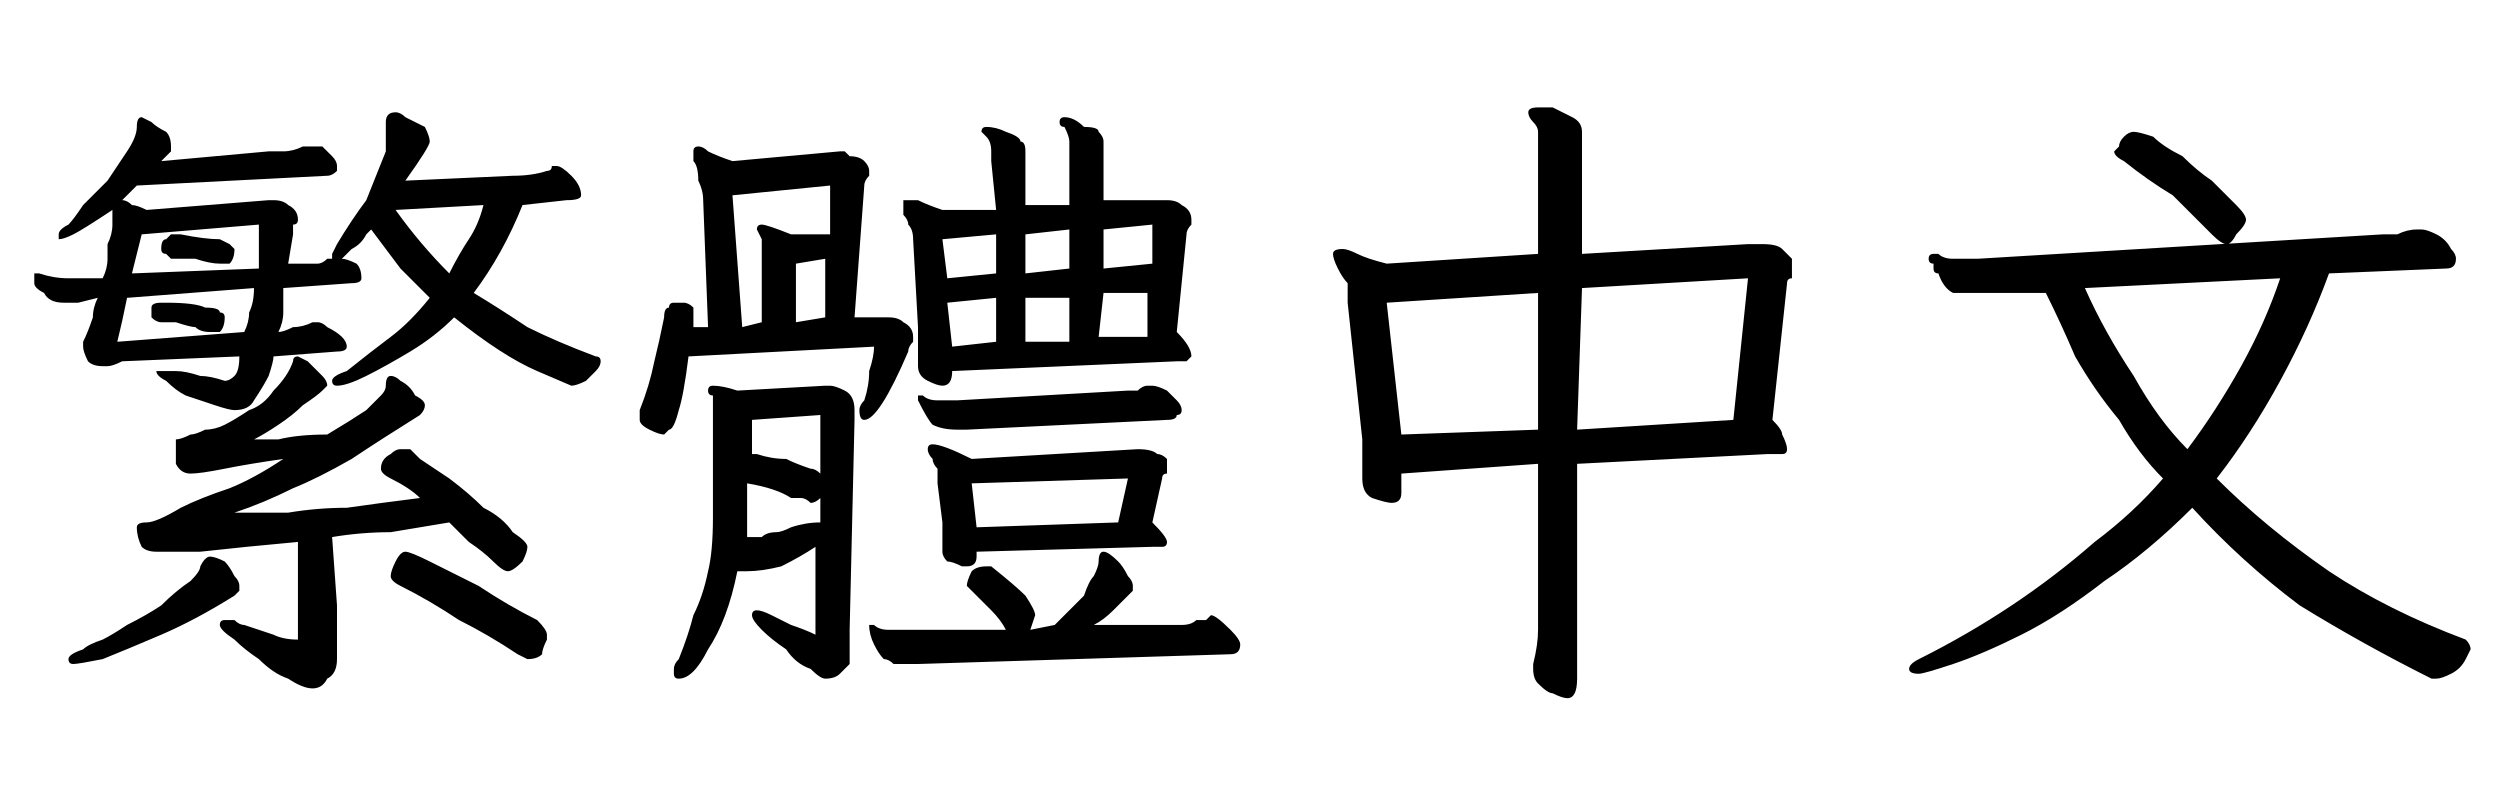
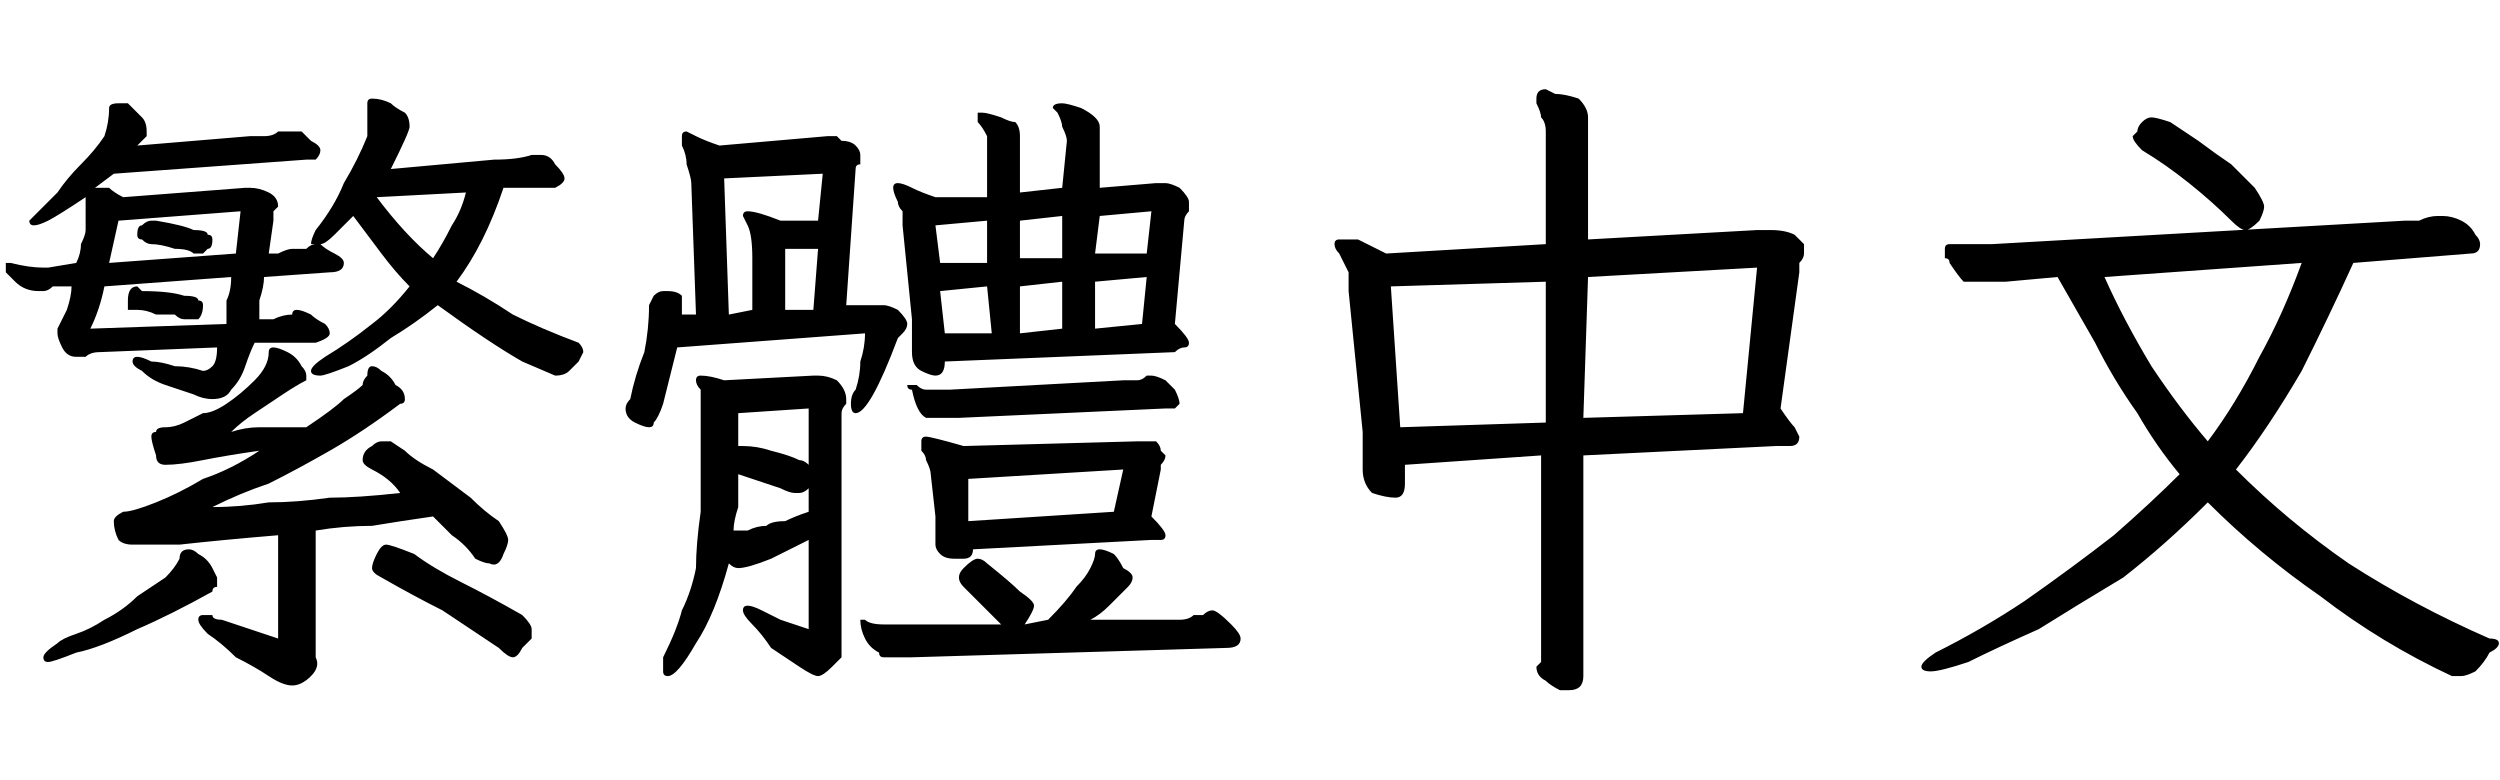
- <svg xmlns="http://www.w3.org/2000/svg" viewBox="0 -128 512 166" width="4.01em" height="1.3em" fill="currentColor">
-   <path d="m56-55q0 1-1 4q-1 2-3 5q-1 2-4 2q-1 0-4-1q-3-1-6-2q-2-1-4-3q-2-1-2-2q0 0 1 0q1 0 3 0q2 0 5 1q2 0 5 1q1 0 2-1q1-1 1-4l-24 1q-2 1-3 1q-1 0-1 0q-2 0-3-1q-1-2-1-3q0-1 0-1q1-2 2-5q0-2 1-4l-4 1q-1 0-1 0q-1 0-2 0q-3 0-4-2q-2-1-2-2q0-1 0-1q0-1 0-1q1 0 1 0q3 1 6 1l1 0l6 0q1-2 1-4q0-2 0-3q1-2 1-4q0-1 0-2q0 0 0-1q-6 4-8 5q-2 1-3 1q0 0 0-1q0-1 2-2q1-1 3-4q2-2 5-5q2-3 4-6q2-3 2-5q0-2 1-2q0 0 2 1q1 1 3 2q1 1 1 3q0 0 0 1l-2 2l22-2q1 0 3 0q2 0 4-1q1 0 1 0q1 0 3 0q1 1 2 2q1 1 1 2q0 1 0 1q-1 1-2 1l-39 2l-3 3q1 0 2 1q1 0 3 1l25-2l1 0q2 0 3 1q2 1 2 3q0 1-1 1q0 1 0 2l-1 6l3 0q1 0 3 0q1 0 2-1q1 0 1 0q0 0 0-1q0 0 1-2q3-5 6-9q2-5 4-10q0-1 0-2q0-1 0-2l0-2q0-2 2-2q1 0 2 1q2 1 4 2q1 2 1 3q0 1-5 8l22-1q4 0 7-1q1 0 1-1q0 0 1 0q1 0 3 2q2 2 2 4q0 1-3 1l-9 1q-4 10-10 18q5 3 11 7q6 3 14 6q1 0 1 1q0 1-1 2q-1 1-2 2q-2 1-3 1q0 0-7-3q-7-3-17-11q-4 4-9 7q-5 3-9 5q-4 2-6 2q-1 0-1-1q0-1 3-2q5-4 9-7q4-3 8-8q-3-3-6-6q-3-4-6-8q0 0-1 1q-1 2-3 3q-1 1-2 2q1 0 3 1q1 1 1 3q0 1-2 1l-14 1q0 2 0 5q0 2-1 4q1 0 3-1q2 0 4-1q0 0 1 0q1 0 2 1q2 1 3 2q1 1 1 2q0 1-2 1zm25-30q5 7 11 13q2-4 4-7q2-3 3-7zm-28 3l-24 2l-2 8l26-1zm-16 2q5 1 8 1q2 1 2 1q1 1 1 1q0 2-1 3q-1 0-1 0q-1 0-1 0q-2 0-5-1q-2 0-5 0q-1-1-1-1q-1 0-1-1q0-2 1-2q1-1 1-1zm-11 13q-1 5-2 9l26-2q1-2 1-4q1-2 1-5zm18 7q0 0-1 0q-2 0-3-1q-1 0-4-1q-2 0-3 0q-1 0-2-1q0 0 0-1q0 0 0-1q0-1 2-1q0 0 0 0q1 0 1 0q6 0 8 1q3 0 3 1q1 0 1 1q0 2-1 3q-1 0-1 0zm25 67q0 3-2 4q-1 2-3 2q-2 0-5-2q-3-1-6-4q-3-2-5-4q-3-2-3-3q0-1 1-1q1 0 2 0q1 1 2 1q3 1 6 2q2 1 5 1l0-20q-11 1-20 2q-8 0-9 0q-2 0-3-1q-1-2-1-4q0-1 2-1q2 0 7-3q4-2 10-4q5-2 11-6q-7 1-12 2q-5 1-7 1q-2 0-3-2q0-2 0-4q0-1 0-1q1 0 3-1q1 0 3-1q2 0 4-1q2-1 5-3q3-1 5-4q3-3 4-6q0-1 1-1q0 0 2 1q2 2 3 3q1 1 1 2q0 0-1 1q-1 1-4 3q-2 2-5 4q-3 2-5 3q2 0 5 0q4-1 10-1q5-3 8-5q2-2 3-3q1-1 1-2q0-2 1-2q1 0 2 1q2 1 3 3q2 1 2 2q0 1-1 2q-8 5-14 9q-7 4-12 6q-6 3-12 5q6 0 11 0q6-1 12-1q7-1 15-2q-2-2-6-4q-2-1-2-2q0-2 2-3q1-1 2-1q1 0 1 0q1 0 1 0q0 0 2 2q3 2 6 4q4 3 7 6q4 2 6 5q3 2 3 3q0 1-1 3q-2 2-3 2q-1 0-3-2q-2-2-5-4q-2-2-4-4q-6 1-12 2q-6 0-12 1l1 14l0 7q0 2 0 3q0 0 0 1zm39 0q0 0-2-1q-6-4-12-7q-6-4-12-7q-2-1-2-2q0-1 1-3q1-2 2-2q1 0 5 2q4 2 10 5q6 4 12 7q2 2 2 3q0 0 0 1q-1 2-1 3q-1 1-3 1zm-60-13q-8 5-15 8q-7 3-12 5q-5 1-6 1q-1 0-1-1q0-1 3-2q1-1 4-2q2-1 5-3q4-2 7-4q3-3 6-5q2-2 2-3q1-2 2-2q1 0 3 1q1 1 2 3q1 1 1 2q0 1 0 1q-1 1-1 1zm147-46l0 0q0 3-2 3q-1 0-3-1q-2-1-2-3l0-1q0-1 0-2q0-1 0-2q0-1 0-1q0-1 0-2l-1-18q0-2-1-3q0-1-1-2q0-2 0-3q0 0 1 0q0 0 2 0q2 1 5 2l11 0l-1-10q0-1 0-2q0-2-1-3q-1-1-1-1q0-1 1-1q2 0 4 1q3 1 3 2q1 0 1 2l0 11l9 0l0-10q0-1 0-3q0-1-1-3q-1 0-1-1q0-1 1-1q2 0 4 2q3 0 3 1q1 1 1 2l0 12l12 0l1 0q2 0 3 1q2 1 2 3q0 0 0 1q-1 1-1 2l-2 20q3 3 3 5q0 0-1 1q-1 0-2 0zm-54-3q-1 8-2 11q-1 4-2 4q-1 1-1 1q-1 0-3-1q-2-1-2-2q0-1 0-2q2-5 3-10q1-4 2-9q0-2 1-2q0-1 1-1q1 0 1 0q0 0 1 0q1 0 2 1q0 0 0 2q0 0 0 0q0 1 0 1l0 1l3 0l-1-26q0-2-1-4q0-3-1-4q0-1 0-1q0-1 0-1q0-1 1-1q1 0 2 1q2 1 5 2l22-2q0 0 0 0q1 0 1 0q0 0 1 1q2 0 3 1q1 1 1 2q0 1 0 1q-1 1-1 2l-2 27l7 0l0 0q2 0 3 1q2 1 2 3q0 1 0 1q-1 1-1 2q-6 14-9 14q-1 0-1-2q0-1 1-2q1-3 1-6q1-3 1-5zm15-18q0-4 0-6q-1-2-1-2q0-1 1-1q1 0 6 2l8 0l0-10l-20 2l2 27l4-1zm80-9l-10 1l0 8l10-1zm-17 1l-9 1l0 8l9-1zm-15 1l-11 1l1 8l10-1zm-35 5l-6 1l0 12l6-1zm66 7l-9 0l-1 9l10 0zm-16 1l-9 0l0 9l9 0zm-15 0l-10 1l1 9l9-1zm-32 77q-1 1-3 1q-1 0-3-2q-3-1-5-4q-3-2-5-4q-2-2-2-3q0-1 1-1q1 0 3 1q2 1 4 2q3 1 5 2l0-18q-3 2-7 4q-4 1-7 1q-1 0-2 0q-2 10-6 16q-3 6-6 6q-1 0-1-1q0 0 0-1q0-1 1-2q2-5 3-9q2-4 3-9q1-4 1-11q0-6 0-14q0-4 0-7q0-2 0-4q-1 0-1-1q0-1 1-1q2 0 5 1l18-1l1 0q1 0 3 1q2 1 2 4q0 0 0 1q0 1 0 1l-1 43q0 1 0 2q0 1 0 2q0 1 0 3q-1 1-2 2zm26-50l-2 0q-3 0-5-1q-1-1-3-5q0 0 0-1q0 0 0 0q0 0 1 0q1 1 3 1q1 0 3 0l1 0l35-2q1 0 2 0q1-1 2-1q1 0 1 0q0 0 0 0q1 0 3 1q1 1 2 2q1 1 1 2q0 1-1 1q0 1-2 1zm-30-3l-14 1q0 2 0 3q0 2 0 4q0 0 0 0q0 0 1 0q3 1 6 1q2 1 5 2q1 0 2 1zm32 28l0 1q0 2-2 2q0 0-1 0q-2-1-3-1q-1-1-1-2q0 0 0-1q0 0 0 0q0-1 0-2q0-1 0-1l0-2l-1-8q0-1 0-3q-1-1-1-2q-1-1-1-2q0-1 1-1q2 0 8 3l34-2q3 0 4 1q1 0 2 1q0 1 0 1q0 1 0 2q-1 0-1 1l-2 9q3 3 3 4q0 1-1 1q-1 0-2 0zm31-15l-32 1l1 9l29-1zm-78 12l0 0q1 0 3 0q1-1 3-1q1 0 3-1q3-1 6-1l0-5q-1 1-2 1q-1-1-2-1q0 0-2 0q-3-2-9-3q0 3 0 6q0 3 0 5zm35 26l-2 0q-2 0-3 0q-1-1-2-1q-1-1-2-3q-1-2-1-4q0 0 0 0q1 0 1 0q1 1 3 1q3 0 4 0l20 0q-1-2-3-4q-2-2-4-4q-1-1-1-1q0-1 1-3q1-1 3-1q1 0 1 0q5 4 7 6q2 3 2 4q0 0-1 3l5-1q4-4 6-6q1-3 2-4q1-2 1-3q0-2 1-2q1 0 3 2q1 1 2 3q1 1 1 2q0 1 0 1q-2 2-4 4q-2 2-4 3l18 0q2 0 3-1q1 0 2 0q1-1 1-1q1 0 4 3q2 2 2 3q0 2-2 2zm135-41l0 44q0 4-2 4q-1 0-3-1q-1 0-3-2q-1-1-1-3q0 0 0 0q0 0 0-1q1-4 1-7l0-34l-28 2l0 3l0 1q0 2-2 2q-1 0-4-1q-2-1-2-4l0-1q0-1 0-2q0-1 0-1q0-1 0-2q0-1 0-2l-3-28q0-2 0-4q-1-1-2-3q-1-2-1-3q0-1 2-1q1 0 3 1q2 1 6 2l31-2l0-22q0-2 0-3q0-1-1-2q-1-1-1-2q0-1 2-1q0 0 3 0q2 1 4 2q2 1 2 3l0 25l34-2q1 0 2 0q1 0 1 0q3 0 4 1q1 1 2 2q0 1 0 2q0 1 0 2q-1 0-1 1l-3 28q2 2 2 3q1 2 1 3q0 1-1 1q-1 0-3 0zm35-38l-34 2l-1 29l32-2zm-43 3l-31 2l3 27l28-1zm141-10q-1 0-3-2q-4-4-8-8q-5-3-10-7q-2-1-2-2q0 0 1-1q0-1 1-2q1-1 2-1q1 0 4 1q2 2 6 4q3 3 6 5q3 3 5 5q2 2 2 3q0 1-2 3q-1 2-2 2zm21 6q-4 11-10 22q-6 11-13 20q10 10 23 19q12 8 28 14q1 1 1 2q0 0-1 2q-1 2-3 3q-2 1-3 1q-1 0-1 0q0 0 0 0q-14-7-27-15q-12-9-22-20q-9 9-18 15q-9 7-17 11q-8 4-14 6q-6 2-7 2q-2 0-2-1q0-1 2-2q10-5 19-11q9-6 17-13q8-6 14-13q-5-5-9-12q-5-6-9-13q-3-7-6-13l-11 0q-1 0-3 0q-1 0-2 0q-2 0-3 0q-2-1-3-4q-1 0-1-1q0-1 0-1q-1 0-1-1q0-1 1-1q1 0 1 0q0 0 0 0q1 1 3 1q2 0 3 0l2 0l83-5q1 0 3 0q2-1 4-1q0 0 1 0q1 0 3 1q2 1 3 3q1 1 1 2q0 2-2 2zm-50 3q4 9 10 18q5 9 11 15q6-8 11-17q5-9 8-18z" />
+ <svg xmlns="http://www.w3.org/2000/svg" viewBox="6 -132 532 166" width="4.17em" height="1.3em" fill="currentColor">
+   <path d="m60-59q-1 2-2 5q-1 3-3 5q-1 2-4 2q-2 0-4-1q-3-1-6-2q-3-1-5-3q-2-1-2-2q0-1 1-1q1 0 3 1q2 0 5 1q3 0 6 1q1 0 2-1q1-1 1-4l-25 1q-2 0-3 1q-1 0-2 0q-2 0-3-2q-1-2-1-3q0-1 0-1q1-2 2-4q1-3 1-5l-4 0q-1 1-2 1q0 0-1 0q-3 0-5-2q-1-1-2-2q0-2 0-2q0 0 1 0q0 0 0 0q4 1 7 1l1 0l6-1q1-2 1-4q1-2 1-3q0-2 0-4q0-1 0-2q0-1 0-1q-6 4-8 5q-2 1-3 1q-1 0-1-1q0 0 3-3q1-1 3-3q2-3 5-6q3-3 5-6q1-3 1-6q0-1 2-1q0 0 2 0q1 1 3 3q1 1 1 3q0 0 0 1l-2 2l24-2q1 0 3 0q2 0 3-1q1 0 2 0q1 0 3 0q1 1 2 2q2 1 2 2q0 1-1 2q-1 0-2 0l-41 3l-4 3q2 0 3 0q1 1 3 2l26-2l1 0q2 0 4 1q2 1 2 3q0 0-1 1q0 1 0 2l-1 7l2 0q2-1 3-1q2 0 3 0q1-1 2-1q-1 0-1 0q0-1 1-3q4-5 6-10q3-5 5-10q0-1 0-2q0-1 0-2l0-3q0-1 1-1q2 0 4 1q1 1 3 2q1 1 1 3q0 1-4 9l22-2q5 0 8-1q1 0 1 0q0 0 1 0q2 0 3 2q2 2 2 3q0 1-2 2l-11 0q-4 12-10 20q6 3 12 7q6 3 14 6q1 1 1 2q0 0-1 2q-1 1-2 2q-1 1-3 1q0 0-7-3q-7-4-18-12q-5 4-10 7q-5 4-9 6q-5 2-6 2q-2 0-2-1q0-1 3-3q5-3 10-7q4-3 8-8q-3-3-6-7q-3-4-6-8q0 0-1 1q-2 2-3 3q-2 2-3 2q1 1 3 2q2 1 2 2q0 2-3 2l-14 1q0 2-1 5q0 2 0 4q1 0 3 0q2-1 4-1q0-1 1-1q1 0 3 1q1 1 3 2q1 1 1 2q0 1-3 2zm26-31q6 8 12 13q2-3 4-7q2-3 3-7zm-29 3l-26 2l-2 9l27-2zm-18 2q6 1 8 2q3 0 3 1q1 0 1 1q0 2-1 2q-1 1-1 1q-1 0-2 0q-1-1-4-1q-3-1-5-1q-1 0-2-1q-1 0-1-1q0-2 1-2q1-1 2-1zm-11 14q-1 5-3 9l29-1q0-2 0-5q1-2 1-5zm18 7q0 0-1 0q-1 0-2-1q-2 0-4 0q-2-1-4-1q-1 0-2 0q0-1 0-2q0 0 0 0q0-3 2-3q0 0 1 1q0 0 0 0q6 0 9 1q3 0 3 1q1 0 1 1q0 2-1 3q-1 0-2 0zm27 72q1 2-1 4q-2 2-4 2q-2 0-5-2q-3-2-7-4q-3-3-6-5q-2-2-2-3q0-1 1-1q1 0 2 0q0 1 2 1q3 1 6 2q3 1 6 2l0-22q-12 1-21 2q-9 0-10 0q-2 0-3-1q-1-2-1-4q0-1 2-2q2 0 7-2q5-2 10-5q6-2 12-6q-7 1-12 2q-5 1-8 1q-2 0-2-2q-1-3-1-4q0-1 1-1q0-1 2-1q2 0 4-1q2-1 4-2q2 0 5-2q3-2 6-5q3-3 3-6q0-1 1-1q1 0 3 1q2 1 3 3q1 1 1 2q0 1 0 1q-2 1-5 3q-3 2-6 4q-3 2-5 4q3-1 6-1q3 0 10 0q6-4 8-6q3-2 4-3q0-1 1-2q0-2 1-2q1 0 2 1q2 1 3 3q2 1 2 3q0 1-1 1q-8 6-15 10q-7 4-13 7q-6 2-12 5q6 0 12-1q6 0 13-1q6 0 15-1q-2-3-6-5q-2-1-2-2q0-2 2-3q1-1 2-1q1 0 1 0q1 0 1 0q0 0 3 2q2 2 6 4q4 3 8 6q3 3 6 5q2 3 2 4q0 1-1 3q-1 3-3 2q-1 0-3-1q-2-3-5-5q-2-2-4-4q-7 1-13 2q-6 0-12 1l0 15l0 8q0 1 0 2q0 1 0 2zm42 0q-1 0-3-2q-6-4-12-8q-6-3-13-7q-2-1-2-2q0-1 1-3q1-2 2-2q1 0 6 2q4 3 10 6q6 3 13 7q2 2 2 3q0 0 0 2q-1 1-2 2q-1 2-2 2zm-64-14q-9 5-16 8q-8 4-13 5q-5 2-6 2q-1 0-1-1q0-1 3-3q1-1 4-2q3-1 6-3q4-2 7-5q3-2 6-4q2-2 3-4q0-2 2-2q1 0 2 1q2 1 3 3q1 2 1 2q0 1 0 2q-1 0-1 1zm156-49l0 0q0 3-2 3q-1 0-3-1q-2-1-2-4l0 0q0-2 0-3q0-1 0-2q0 0 0-1q0-1 0-1l-2-20q0-2 0-3q-1-1-1-2q-1-2-1-3q0-1 1-1q1 0 3 1q2 1 5 2l11 0l0-11q0-1 0-2q-1-2-2-3q0-1 0-2q0 0 1 0q1 0 4 1q2 1 3 1q1 1 1 3l0 12l9-1l1-10q0-1-1-3q0-1-1-3q-1-1-1-1q0-1 2-1q1 0 4 1q2 1 3 2q1 1 1 2l0 13l12-1l2 0q1 0 3 1q2 2 2 3q0 1 0 2q-1 1-1 2l-2 22q3 3 3 4q0 1-1 1q-1 0-2 1zm-57-3q-2 8-3 12q-1 3-2 4q0 1-1 1q-1 0-3-1q-2-1-2-3q0-1 1-2q1-5 3-10q1-5 1-10q1-2 1-2q1-1 2-1q0 0 1 0q0 0 0 0q2 0 3 1q0 0 0 2q0 0 0 0q0 1 0 1l0 1l3 0l-1-28q0-1-1-4q0-2-1-4q0-1 0-1q0 0 0-1q0-1 1-1q0 0 2 1q2 1 5 2l23-2q1 0 1 0q0 0 1 0q0 0 1 1q2 0 3 1q1 1 1 2q0 1 0 2q-1 0-1 1l-2 29l7 0l1 0q1 0 3 1q2 2 2 3q0 1-1 2q-1 1-1 1q-6 16-9 16q-1 0-1-2q0-2 1-3q1-3 1-6q1-3 1-6zm16-19q0-5-1-7q-1-2-1-2q0-1 1-1q2 0 7 2l8 0l1-10l-21 1l1 29l5-1zm85-10l-11 1l-1 8l11 0zm-19 1l-9 1l0 8l9 0zm-16 1l-11 1l1 8l10 0zm-36 6l-7 0l0 13l6 0zm70 6l-11 1l0 10l10-1zm-18 1l-9 1l0 10l9-1zm-16 1l-10 1l1 9l10 0zm-33 81q-2 2-3 2q-1 0-4-2q-3-2-6-4q-2-3-4-5q-2-2-2-3q0-1 1-1q1 0 3 1q2 1 4 2q3 1 6 2l0-19q-4 2-8 4q-5 2-7 2q-1 0-2-1q-3 11-7 17q-4 7-6 7q-1 0-1-1q0-1 0-2q0 0 0-1q3-6 4-10q2-4 3-9q0-5 1-12q0-6 0-16q0-4 0-7q0-2 0-3q-1-1-1-2q0-1 1-1q2 0 5 1l19-1l1 0q2 0 4 1q2 2 2 4q0 1 0 1q-1 1-1 2l0 45q0 1 0 2q0 1 0 2q0 2 0 3q-1 1-2 2zm27-53l-2 0q-3 0-5 0q-2-1-3-6q-1 0-1-1q0 0 1 0q0 0 1 0q1 1 2 1q2 0 4 0l1 0l37-2q2 0 3 0q1 0 2-1q0 0 0 0q1 0 1 0q1 0 3 1q1 1 2 2q1 2 1 3q0 0-1 1q-1 0-2 0zm-32-2l-15 1q0 1 0 3q0 2 0 4q0 0 1 0q0 0 0 0q3 0 6 1q4 1 6 2q1 0 2 1zm35 30l0 0q0 2-2 2q-1 0-2 0q-2 0-3-1q-1-1-1-2q0 0 0-1q0 0 0 0q0-1 0-2q0-1 0-2l0-1l-1-9q0-1-1-3q0-1-1-2q0-2 0-2q0-1 1-1q1 0 8 2l37-1q2 0 4 0q1 1 1 2q1 1 1 1q0 1-1 2q0 0 0 1l-2 10q3 3 3 4q0 1-1 1q-1 0-2 0zm32-17l-33 2l0 9l31-2zm-83 13l0 0q1 0 3 0q2-1 4-1q1-1 4-1q2-1 5-2l0-5q-1 1-2 1q-1 0-1 0q-1 0-3-1q-3-1-9-3q0 4 0 7q-1 3-1 5zm38 27l-2 0q-2 0-4 0q-1 0-1-1q-2-1-3-3q-1-2-1-4q0 0 0 0q1 0 1 0q1 1 4 1q2 0 3 0l22 0q-2-2-4-4q-2-2-4-4q-1-1-1-2q0-1 1-2q2-2 3-2q1 0 2 1q5 4 7 6q3 2 3 3q0 1-2 4l5-1q4-4 6-7q2-2 3-4q1-2 1-3q0-1 1-1q1 0 3 1q1 1 2 3q2 1 2 2q0 1-1 2q-2 2-4 4q-2 2-4 3l19 0q2 0 3-1q1 0 2 0q1-1 2-1q1 0 4 3q2 2 2 3q0 2-3 2zm143-43l0 47q0 3-3 3q0 0-2 0q-2-1-3-2q-2-1-2-3q0 0 1-1q0 0 0 0q0-4 0-8l0-36l-29 2l0 4l0 0q0 3-2 3q-2 0-5-1q-2-2-2-5l0-1q0-1 0-2q0-1 0-2q0-1 0-2q0 0 0-1l-3-30q0-2 0-4q-1-2-2-4q-1-1-1-2q0-1 1-1q2 0 4 0q2 1 6 3l34-2l0-24q0-2-1-3q0-1-1-3q0-1 0-1q0-2 2-2q0 0 2 1q2 0 5 1q2 2 2 4l0 26l36-2q1 0 2 0q1 0 1 0q3 0 5 1q1 1 2 2q0 2 0 2q0 1-1 2q0 1 0 2l-4 29q2 3 3 4q1 2 1 2q0 2-2 2q-1 0-3 0zm37-40l-36 2l-1 30l34-1zm-45 3l-33 1l2 30l31-1zm149-11q-1 0-3-2q-4-4-9-8q-5-4-10-7q-2-2-2-3q0 0 1-1q0-1 1-2q1-1 2-1q1 0 4 1q3 2 6 4q4 3 7 5q3 3 5 5q2 3 2 4q0 1-1 3q-2 2-3 2zm23 7q-5 11-11 23q-7 12-14 21q11 11 24 20q14 9 30 16q2 0 2 1q0 1-2 2q-1 2-3 4q-2 1-3 1q-1 0-1 0q0 0-1 0q-15-7-28-17q-13-9-24-20q-9 9-18 16q-10 6-18 11q-9 4-15 7q-6 2-8 2q-2 0-2-1q0-1 3-3q10-5 19-11q10-7 19-14q8-7 14-13q-5-6-9-13q-5-7-9-15q-4-7-8-14l-11 1q-1 0-3 0q-1 0-2 0q-2 0-4 0q-1-1-3-4q0-1-1-1q0-1 0-2q0 0 0 0q0-1 1-1q0 0 0 0q0 0 1 0q1 0 3 0q2 0 3 0l2 0l88-5q2 0 3 0q2-1 4-1q1 0 1 0q2 0 4 1q2 1 3 3q1 1 1 2q0 2-2 2zm-53 3q4 9 10 19q6 9 12 16q6-8 11-18q5-9 9-20z" />
</svg>
